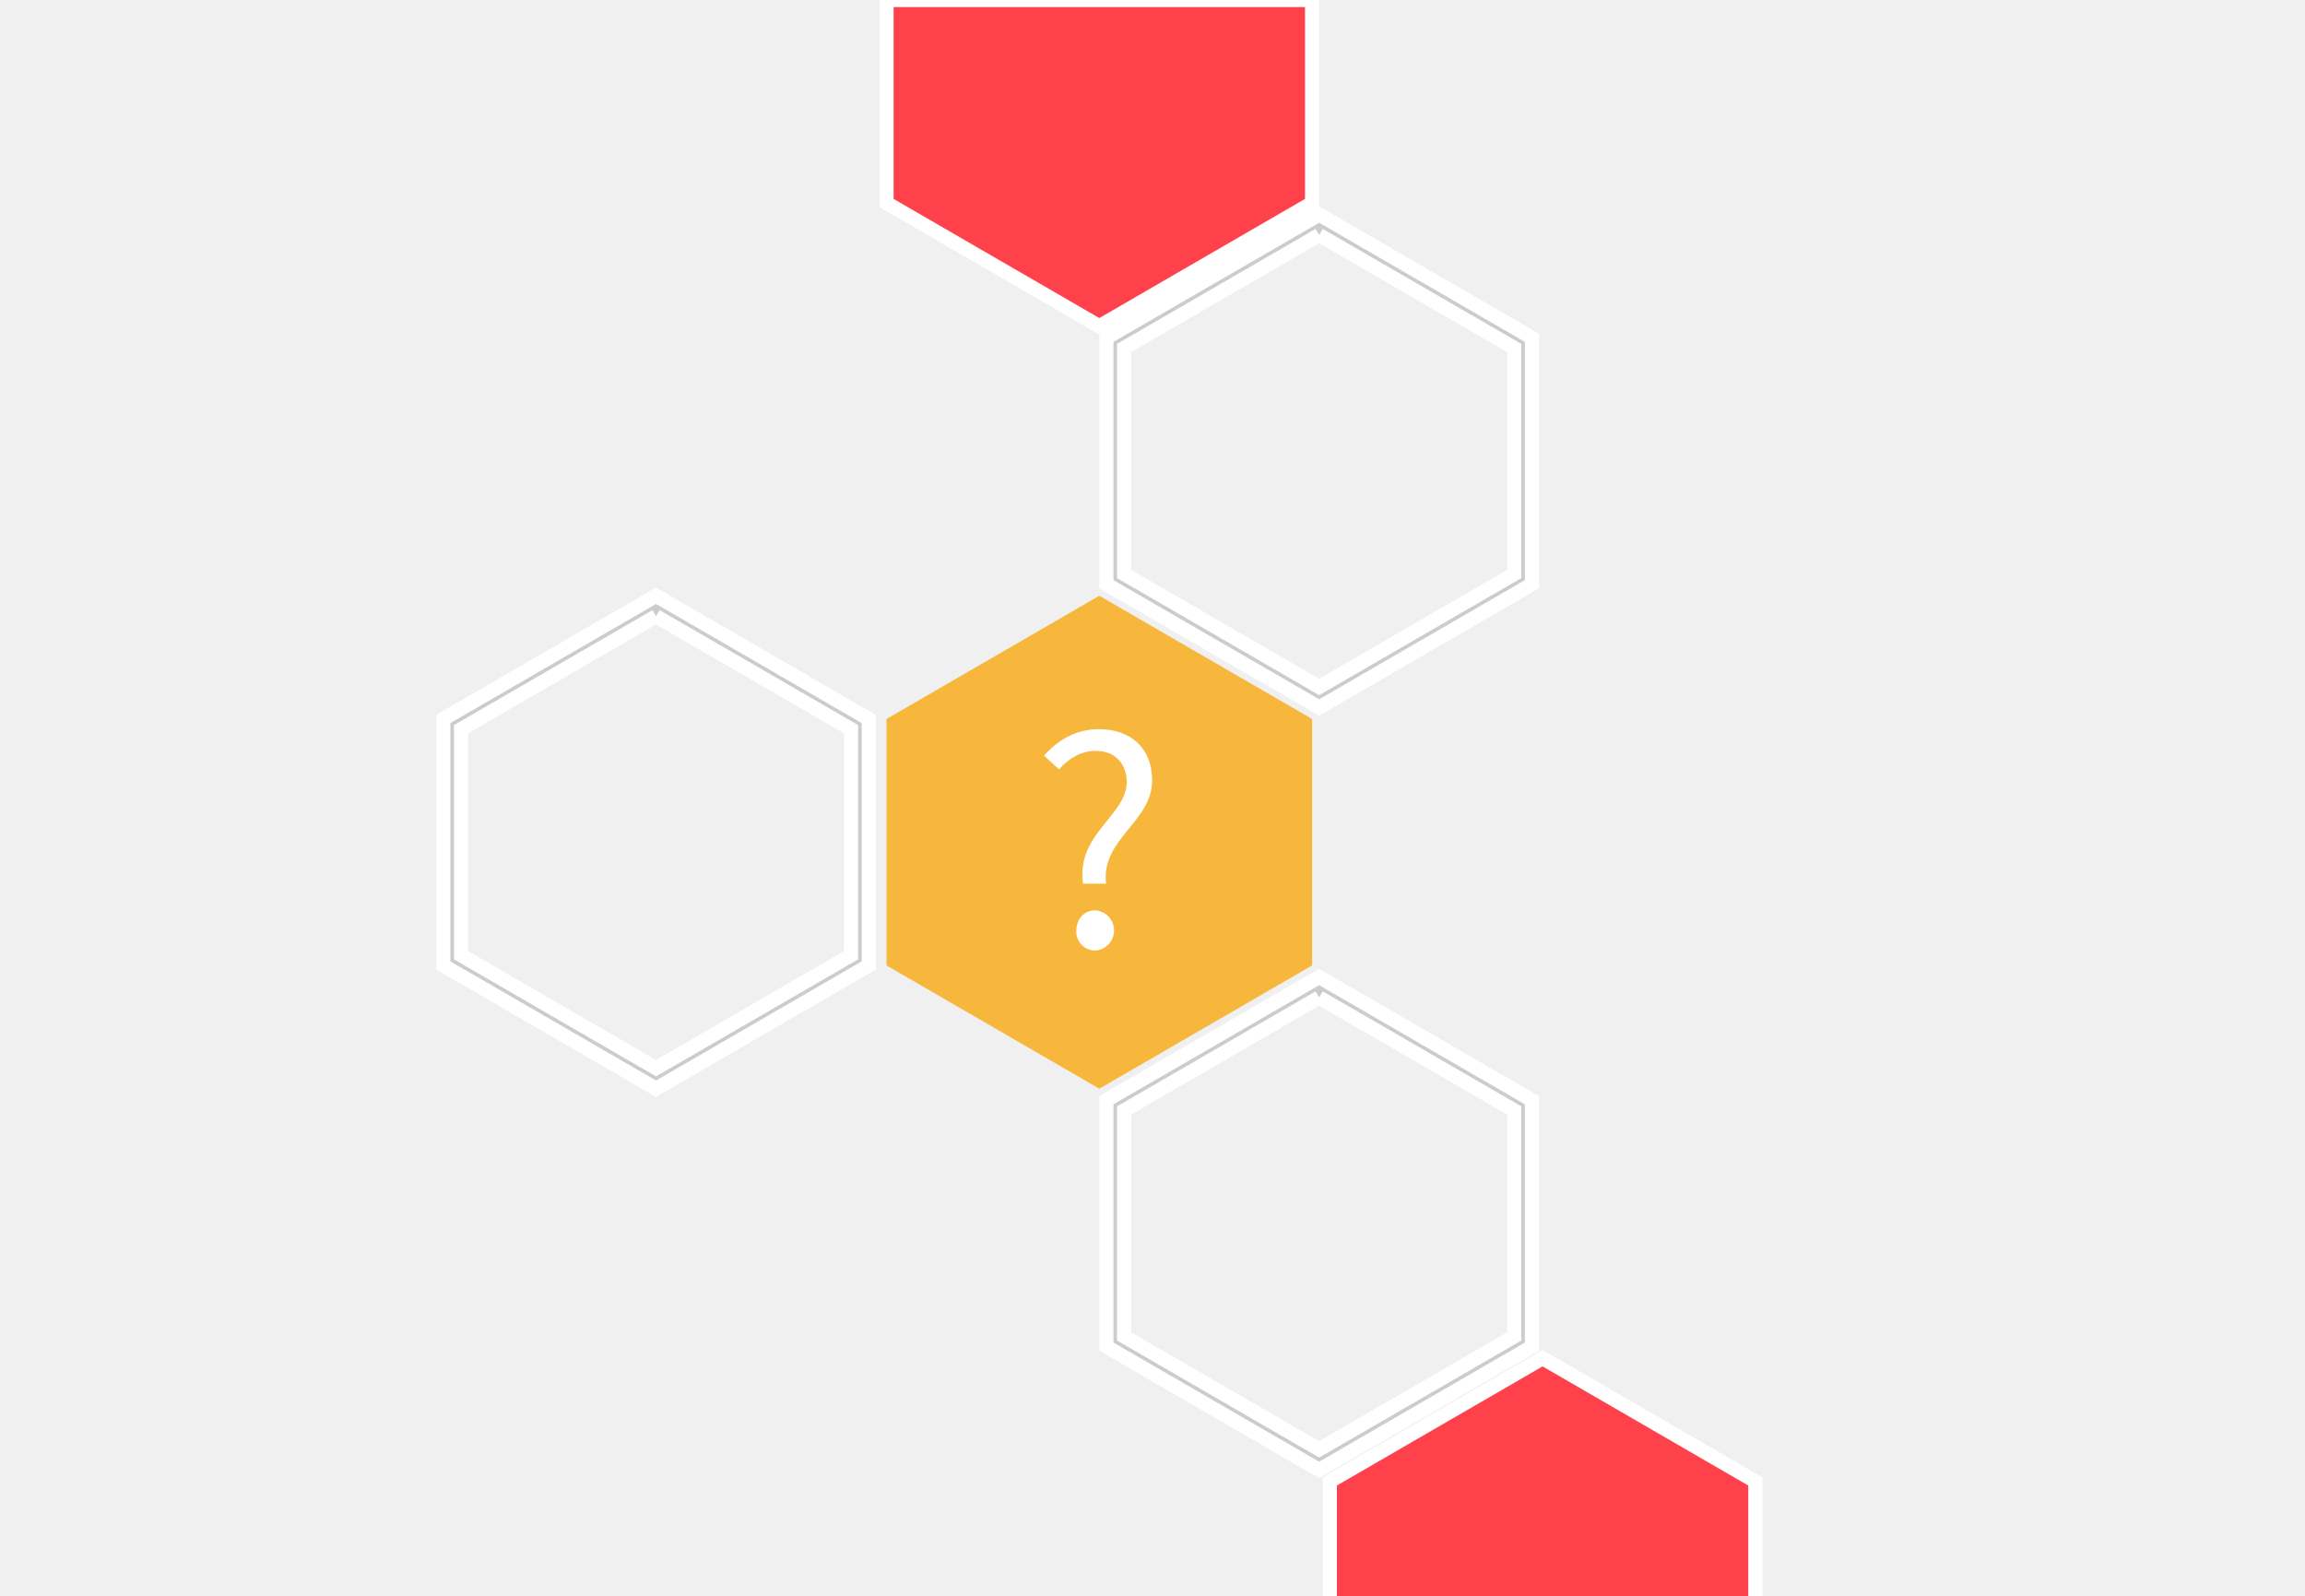
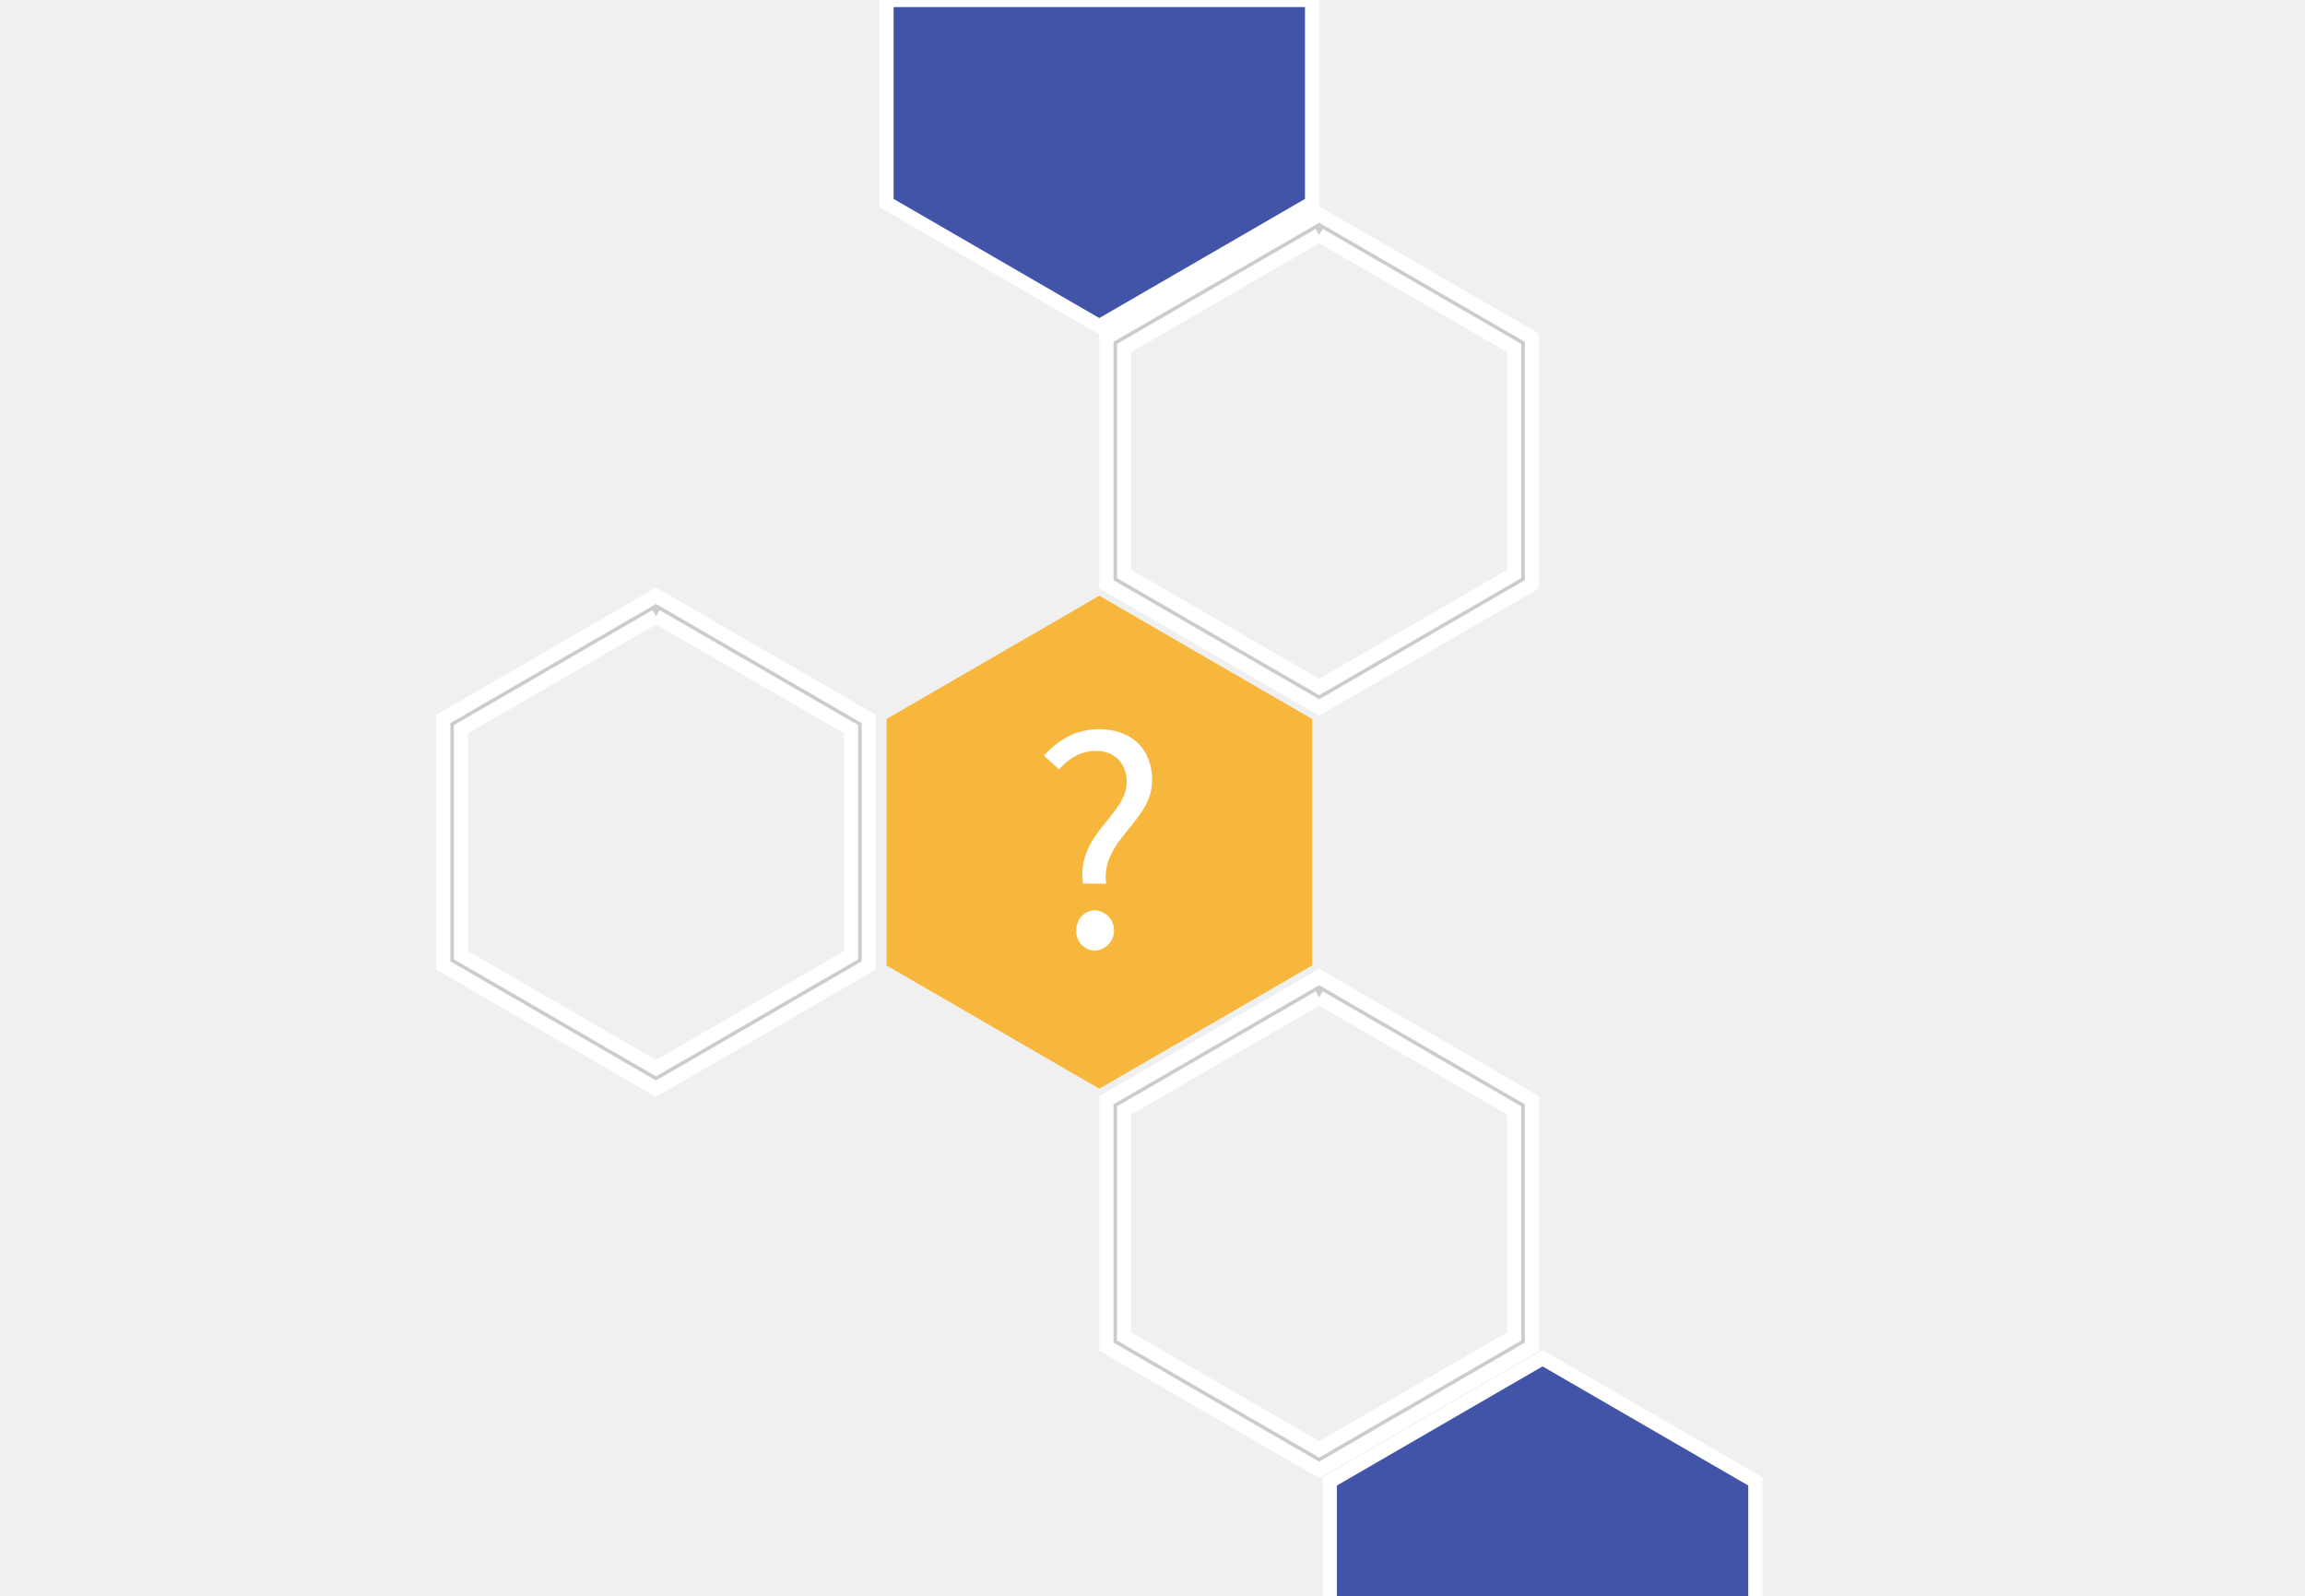
<svg xmlns="http://www.w3.org/2000/svg" id="Layer_1" data-name="Layer 1" viewBox="0 0 650 450">
  <defs>
    <style>
      .cls-1{
        fill:#f6b73c; /*question hex*/ 
      }
      .cls-2{
-         fill:#ff414b; /*top and bottom*/
+         fill:#4254A7; /*top and bottom*/
        stroke: white;
    stroke-width: 3pt;
      }
      .cls-3{
        opacity: 1;
      }
      .cls-4{ 
        fill:#00000026; /*surrounding hexes*/
        stroke: white;
        stroke-width: 3pt;
        }
      .cls-5{
        fill:#fff;
      }
    </style>
  </defs>
  <polygon class="cls-1" points="370 272.25 370 202.75 310 168 250 202.75 250 272.25 310 307 370 272.25" />
  <polygon class="cls-2" points="495 487.25 495 417.75 435 383 375 417.75 375 487.25 435 522 495 487.25" />
  <g class="cls-3">
    <path class="cls-4" d="M185,173.78l55,31.85v63.74l-55,31.85-55-31.85V205.63l55-31.85m0-5.78-60,34.75v69.5L185,307l60-34.75v-69.5L185,168Z" />
  </g>
  <g class="cls-3">
    <path class="cls-4" d="M372,66.28l55,31.85v63.74l-55,31.85-55-31.85V98.13l55-31.85m0-5.78L312,95.25v69.5l60,34.75,60-34.75V95.25L372,60.5Z" />
  </g>
  <g class="cls-3">
    <path class="cls-4" d="M372,281.28l55,31.85v63.74l-55,31.85-55-31.85V313.13l55-31.85m0-5.78-60,34.75v69.5l60,34.75,60-34.75v-69.5L372,275.5Z" />
  </g>
  <polygon class="cls-2" points="310 92 370 57.25 370 0 250 0 250 57.25 310 92" />
  <path class="cls-5" d="M317.73,220.47c0-4.77-3-8.73-8.73-8.73-4,0-7.56,2-10.35,5.22l-4.23-3.87c3.78-4.32,8.91-7.47,15.48-7.47,9.09,0,15,5.49,15,14.4,0,11.79-14.49,16.56-13,29.16H305.4C303.42,235.14,317.73,230,317.73,220.47Zm-14.22,42c0-3.42,2.34-5.76,5.31-5.76a5.68,5.68,0,0,1,0,11.34A5.33,5.33,0,0,1,303.51,262.5Z" />
</svg>
